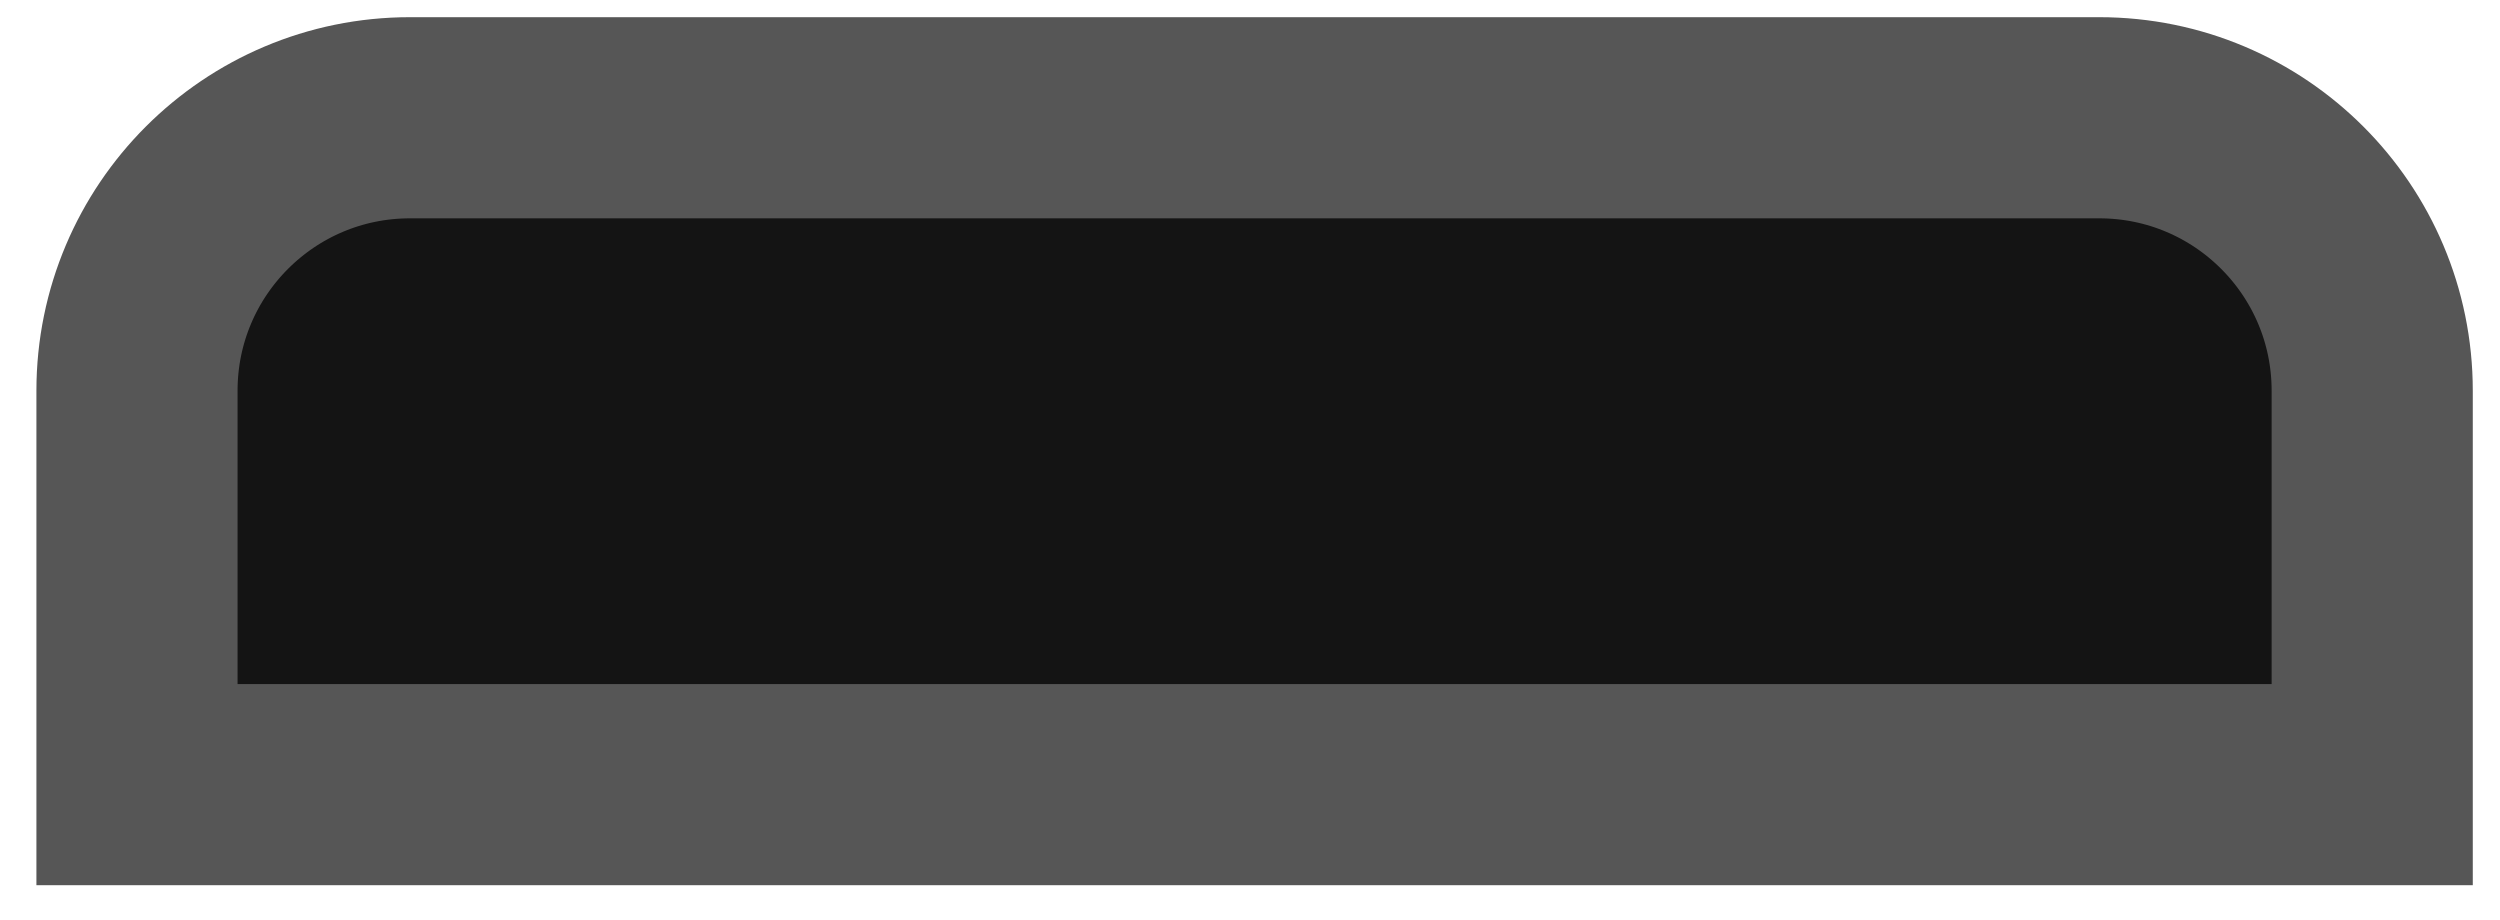
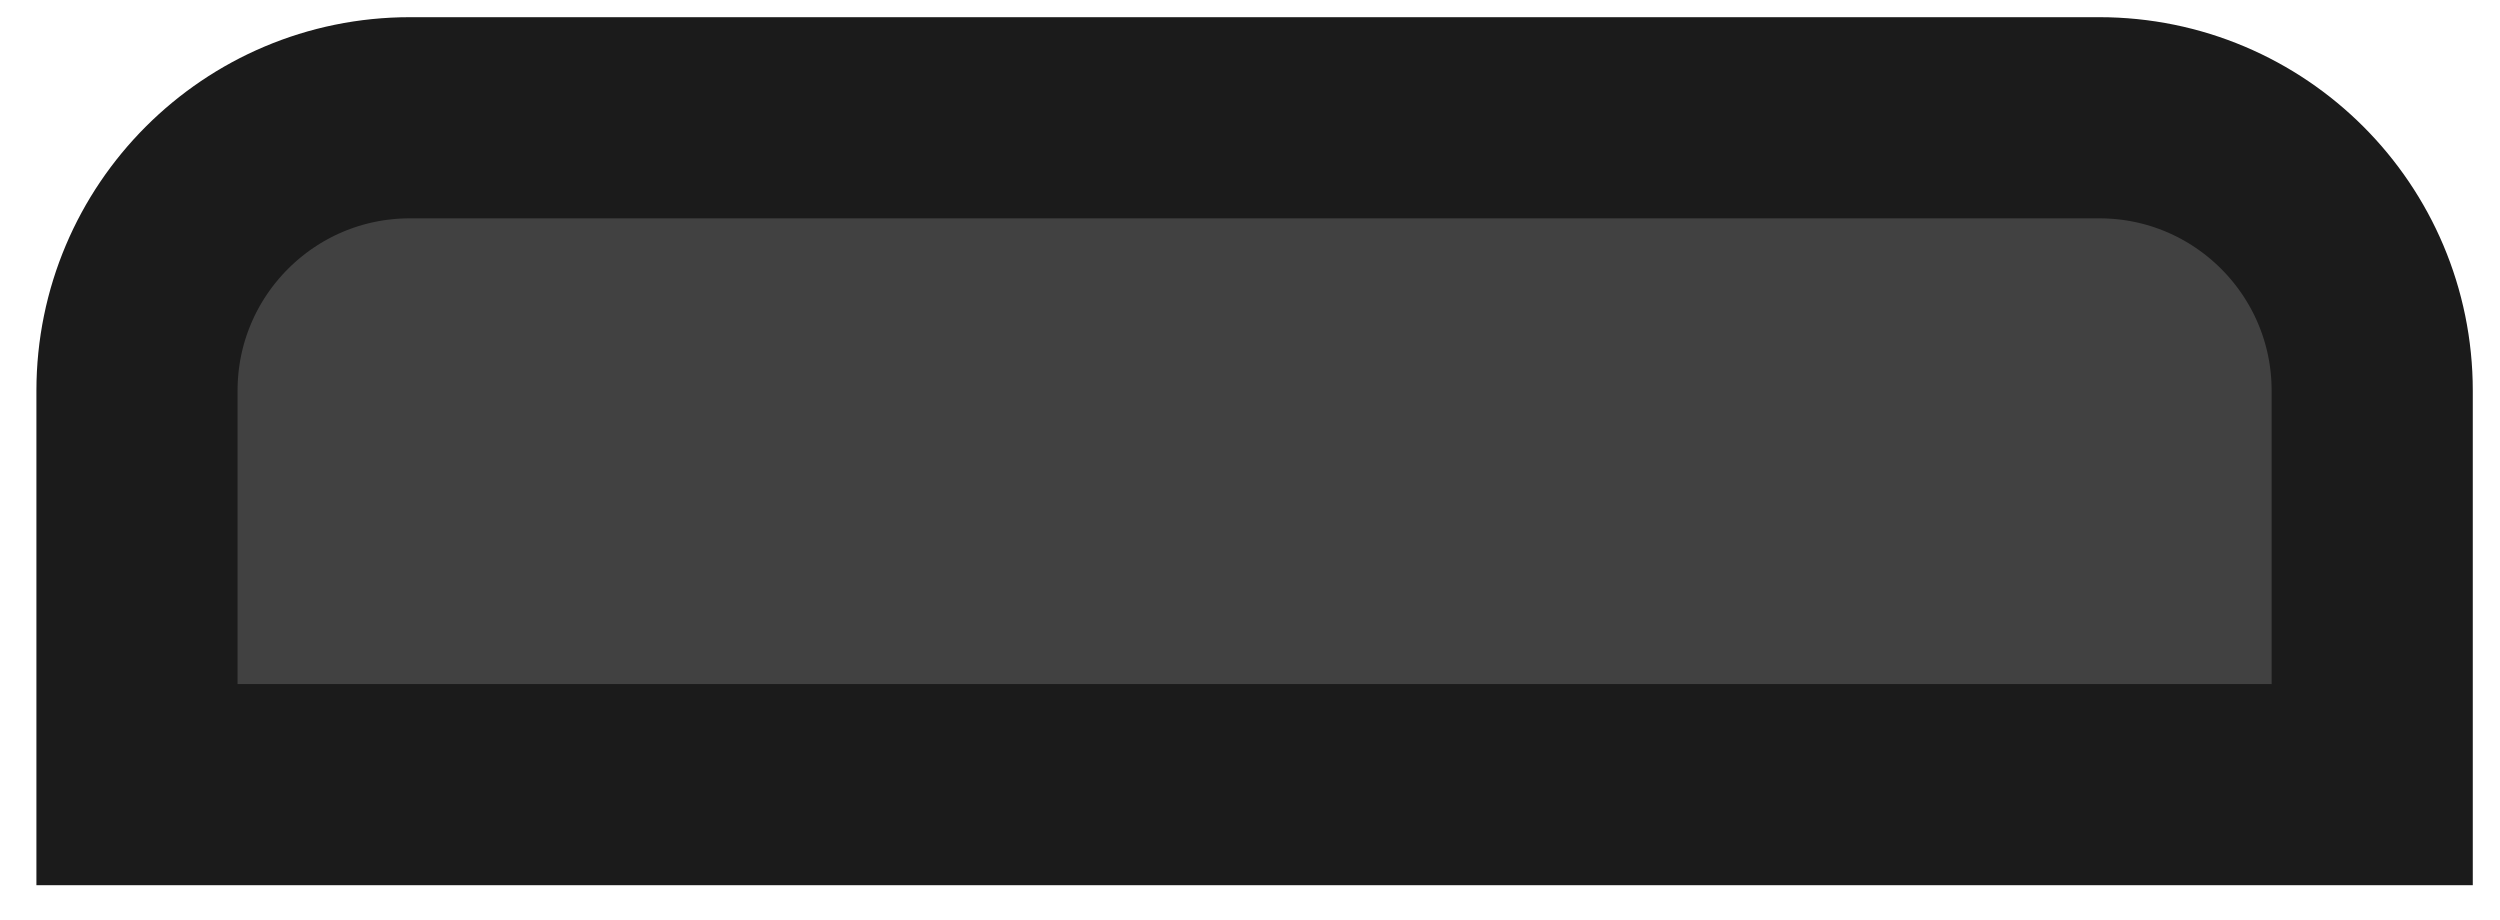
<svg xmlns="http://www.w3.org/2000/svg" width="87" height="32" viewBox="0 0 87 32" fill="none">
-   <path d="M73.053 4.098C78.3 4.098 82.553 8.351 82.553 13.598V27.305H4.767V13.598C4.767 8.351 9.02 4.098 14.267 4.098H73.053Z" fill="#141414" stroke="#565656" stroke-width="7" />
+   <path d="M73.053 4.098C78.3 4.098 82.553 8.351 82.553 13.598V27.305H4.767V13.598C4.767 8.351 9.02 4.098 14.267 4.098H73.053Z" fill="#414141" stroke="#1B1B1B" stroke-width="7" />
</svg>
